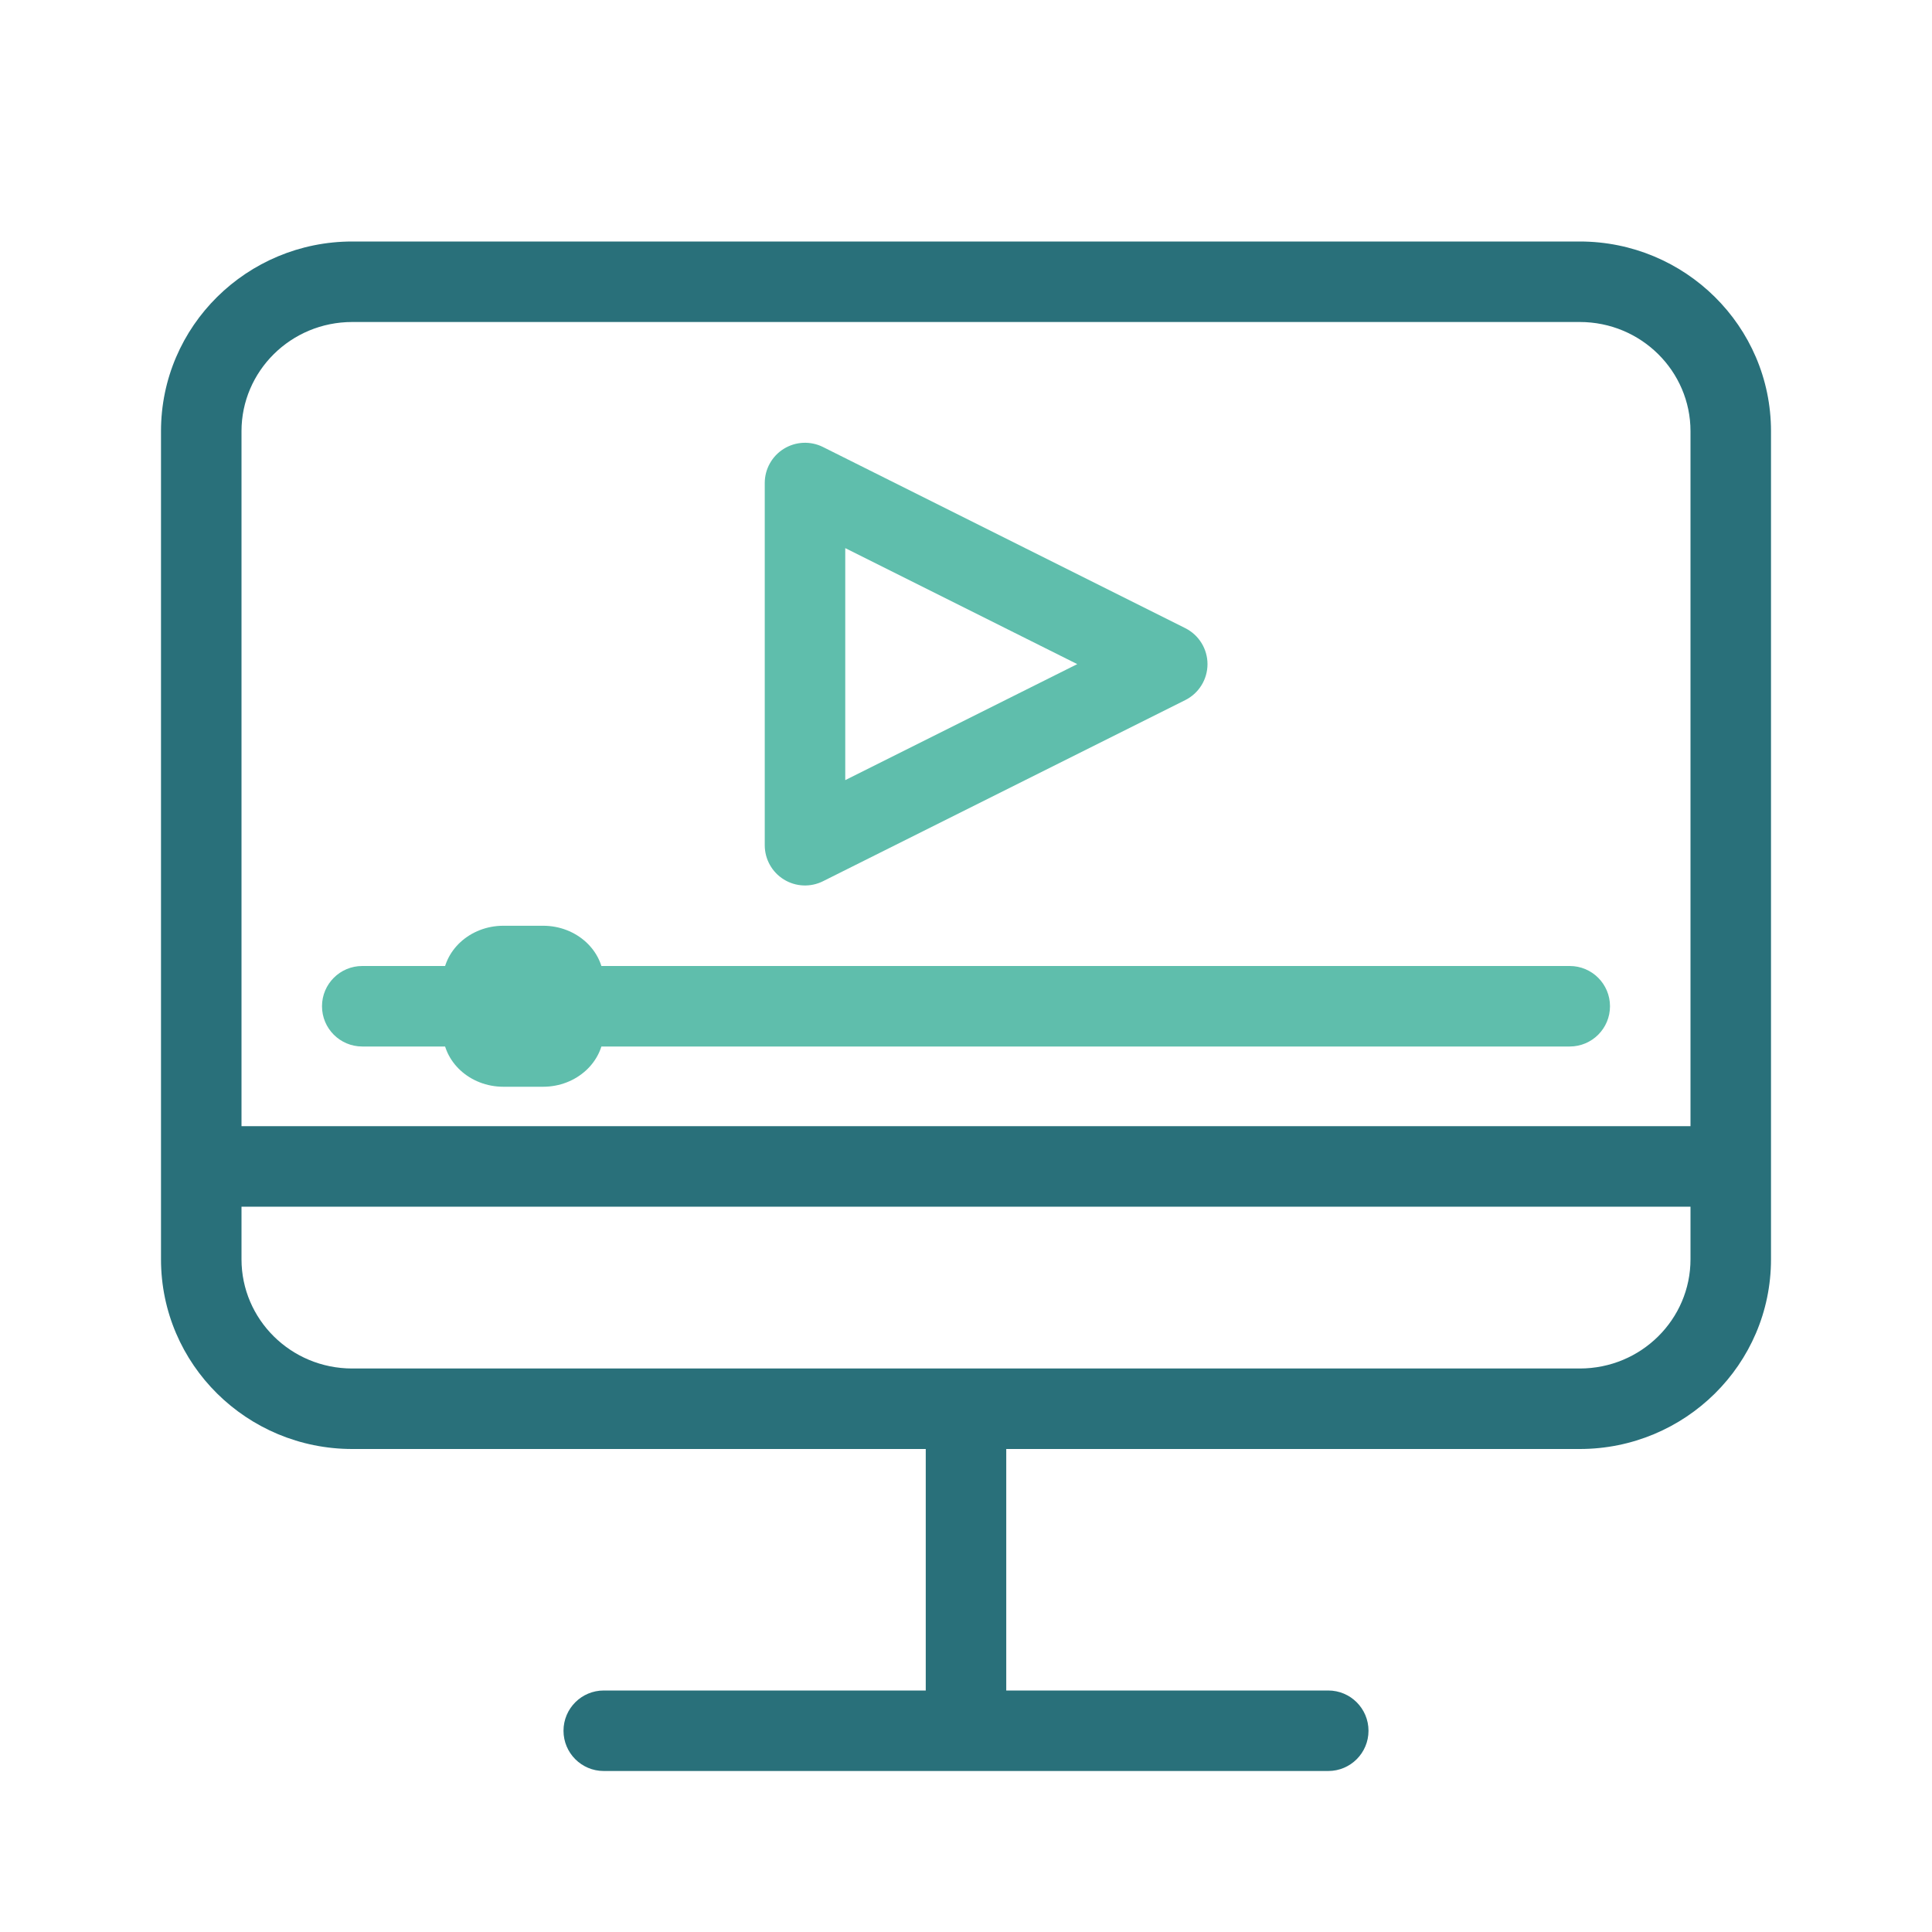
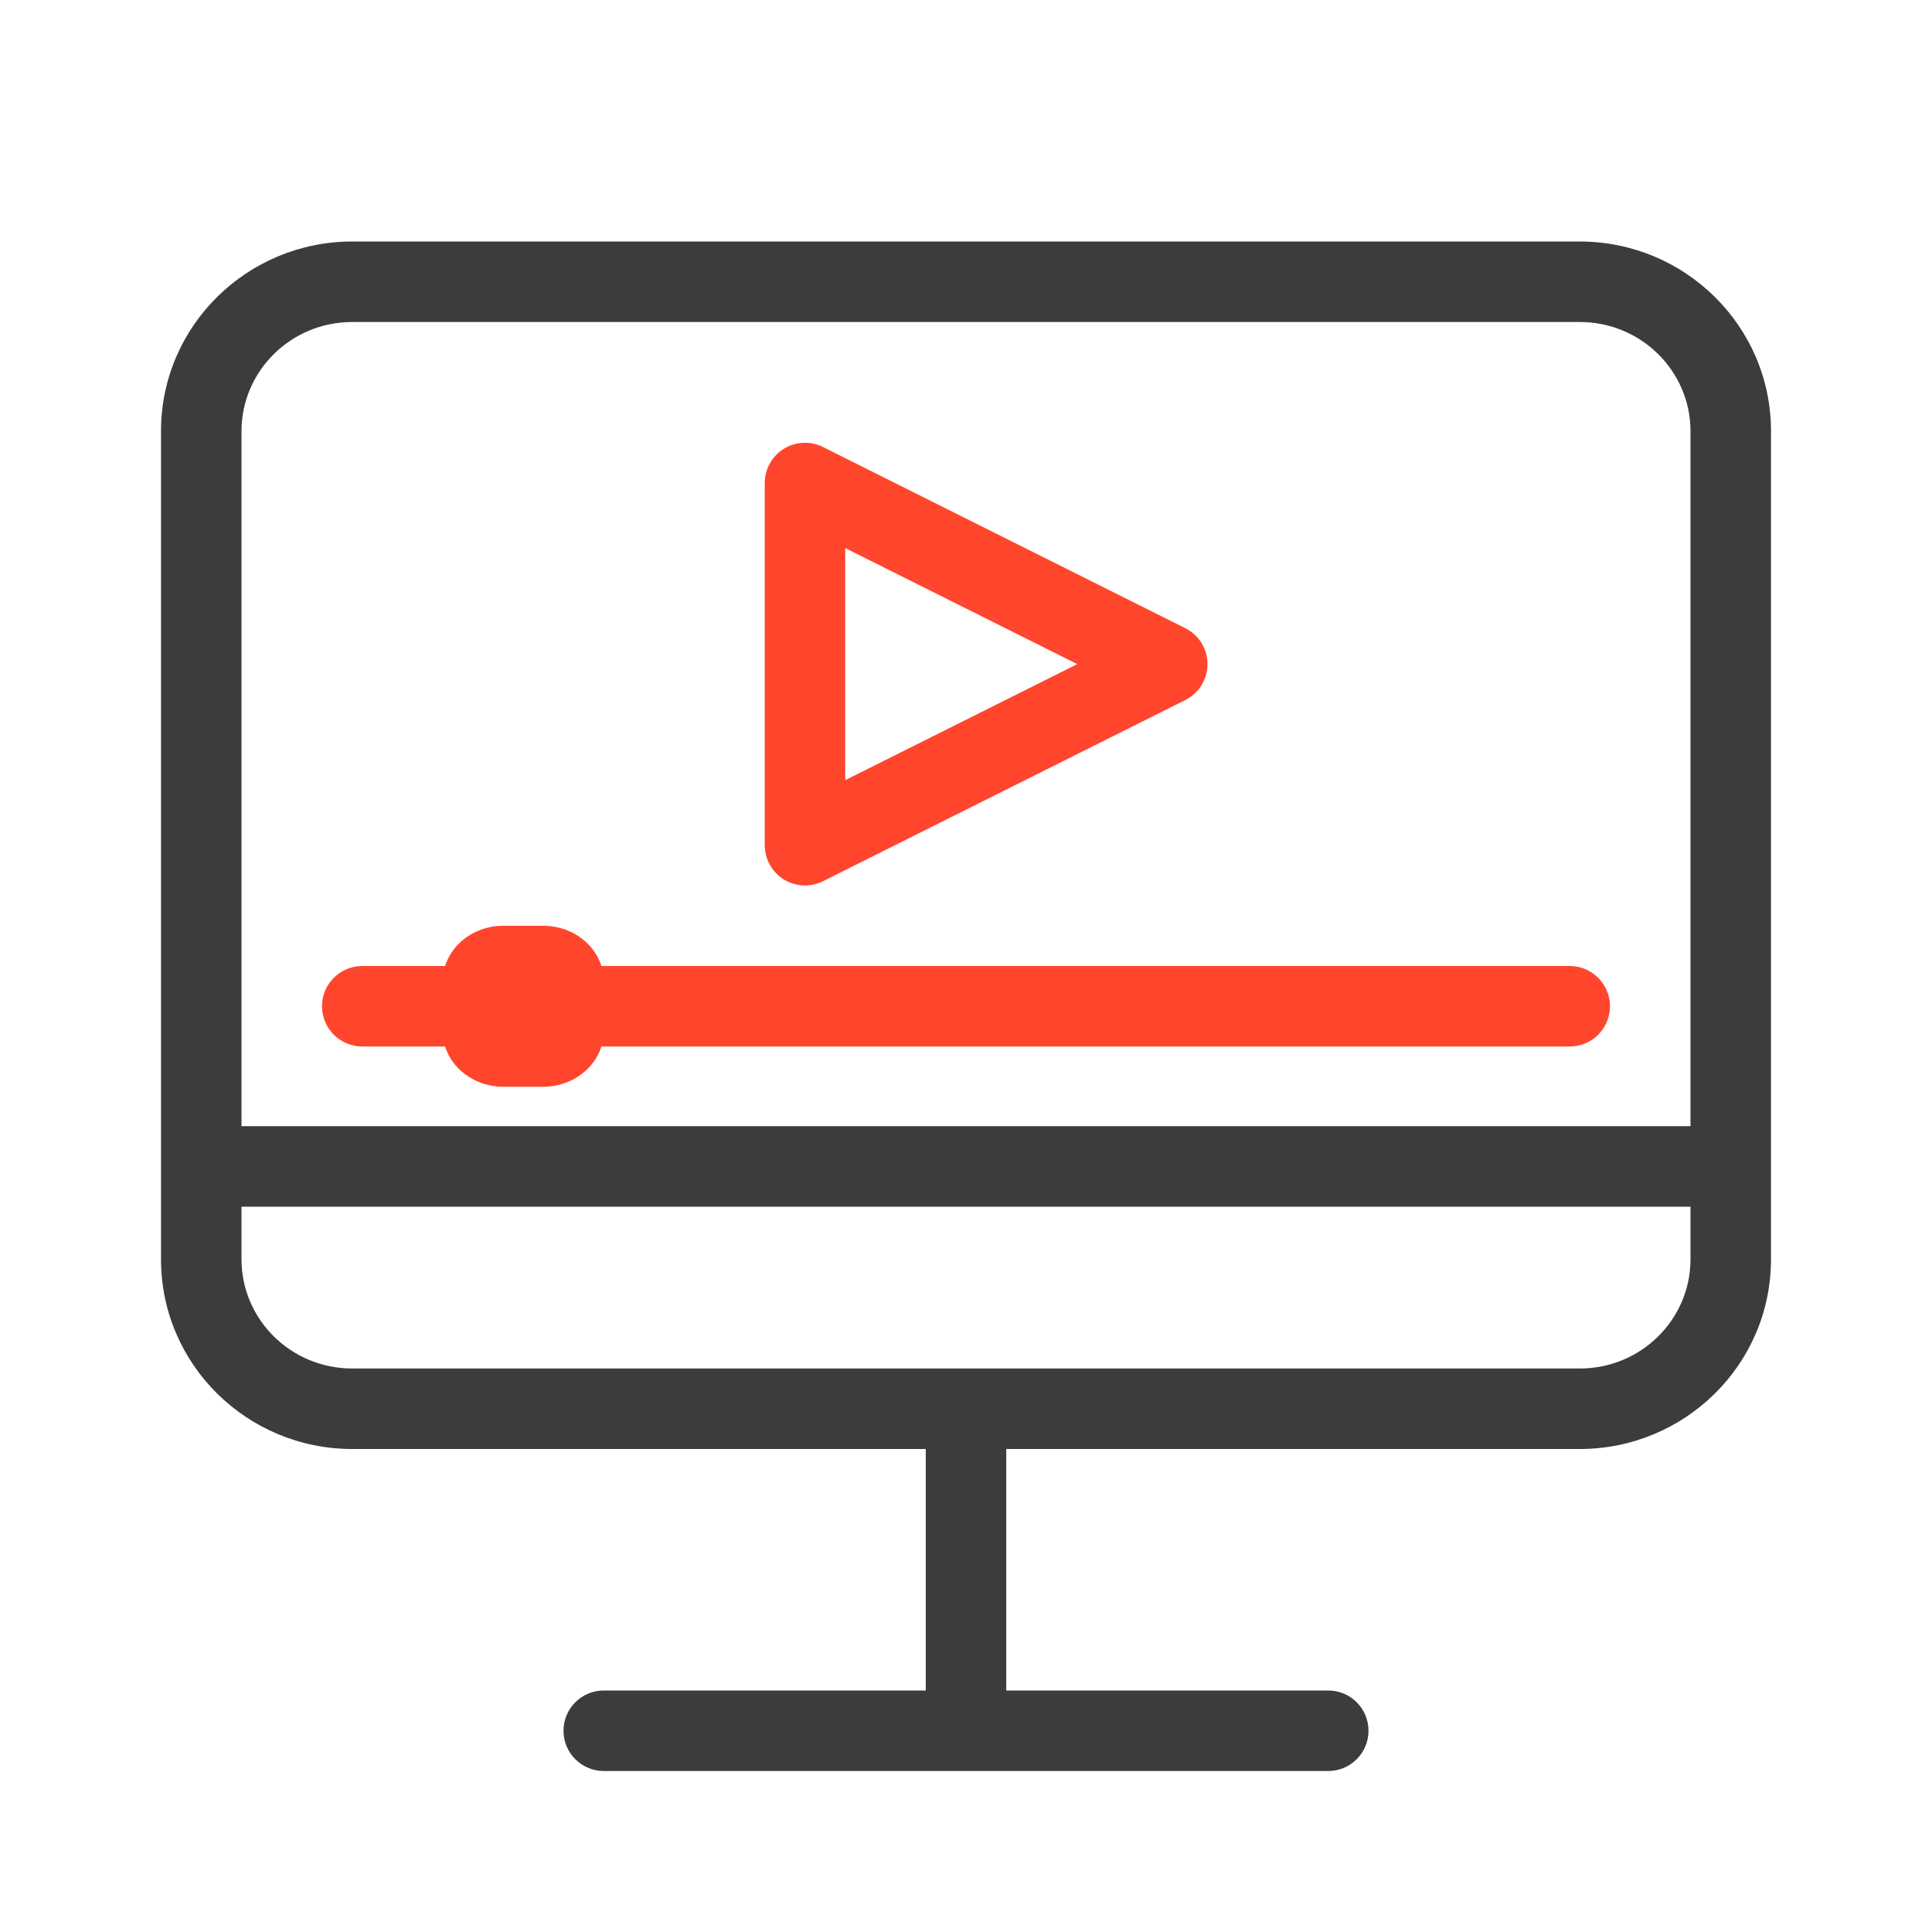
<svg xmlns="http://www.w3.org/2000/svg" width="48" height="48" fill="none" viewBox="0 0 48 48">
  <g class="video-tutorial">
-     <path fill="#29707A" fill-rule="evenodd" d="M4 10.713C4 8.1 6.138 6 8.752 6h30.496C41.861 6 44 8.1 44 10.713v20.574C44 33.9 41.862 36 39.248 36H25v6h8a1 1 0 1 1 0 2H15a1 1 0 1 1 0-2h8v-6H8.752C6.138 36 4 33.9 4 31.287V10.713Zm2 0C6 9.225 7.222 8 8.752 8h30.496C40.778 8 42 9.225 42 10.713V27.98H6V10.713ZM6 29.98h36v1.306C42 32.776 40.778 34 39.248 34H8.753C7.222 34 6 32.776 6 31.287v-1.306Z" class="primary" clip-rule="evenodd" />
-     <g fill="#5FBEAC" class="secondary">
+     <path fill="#3D3C3C" fill-rule="evenodd" d="M4 10.713C4 8.1 6.138 6 8.752 6h30.496C41.861 6 44 8.1 44 10.713v20.574C44 33.9 41.862 36 39.248 36H25v6h8a1 1 0 1 1 0 2H15a1 1 0 1 1 0-2h8v-6H8.752C6.138 36 4 33.9 4 31.287V10.713Zm2 0C6 9.225 7.222 8 8.752 8h30.496C40.778 8 42 9.225 42 10.713V27.98H6V10.713ZM6 29.98h36v1.306C42 32.776 40.778 34 39.248 34H8.753C7.222 34 6 32.776 6 31.287v-1.306Z" class="primary" clip-rule="evenodd" />
+     <g fill="#FF462D" class="secondary">
      <path fill-rule="evenodd" d="M30 16.5a1 1 0 0 1-.553.894l-9 4.5A1 1 0 0 1 19 21v-9a1 1 0 0 1 1.447-.894l9 4.5A1 1 0 0 1 30 16.5Zm-3.236 0L21 13.618v5.764l5.764-2.882ZM8 25a1 1 0 0 1 1-1h30a1 1 0 1 1 0 2H9a1 1 0 0 1-1-1Z" clip-rule="evenodd" />
      <path d="M13.493 23h-.986c-.832 0-1.507.62-1.507 1.383v1.234c0 .764.675 1.383 1.507 1.383h.986c.832 0 1.507-.62 1.507-1.383v-1.234c0-.764-.675-1.383-1.507-1.383Z" />
    </g>
  </g>
</svg>
